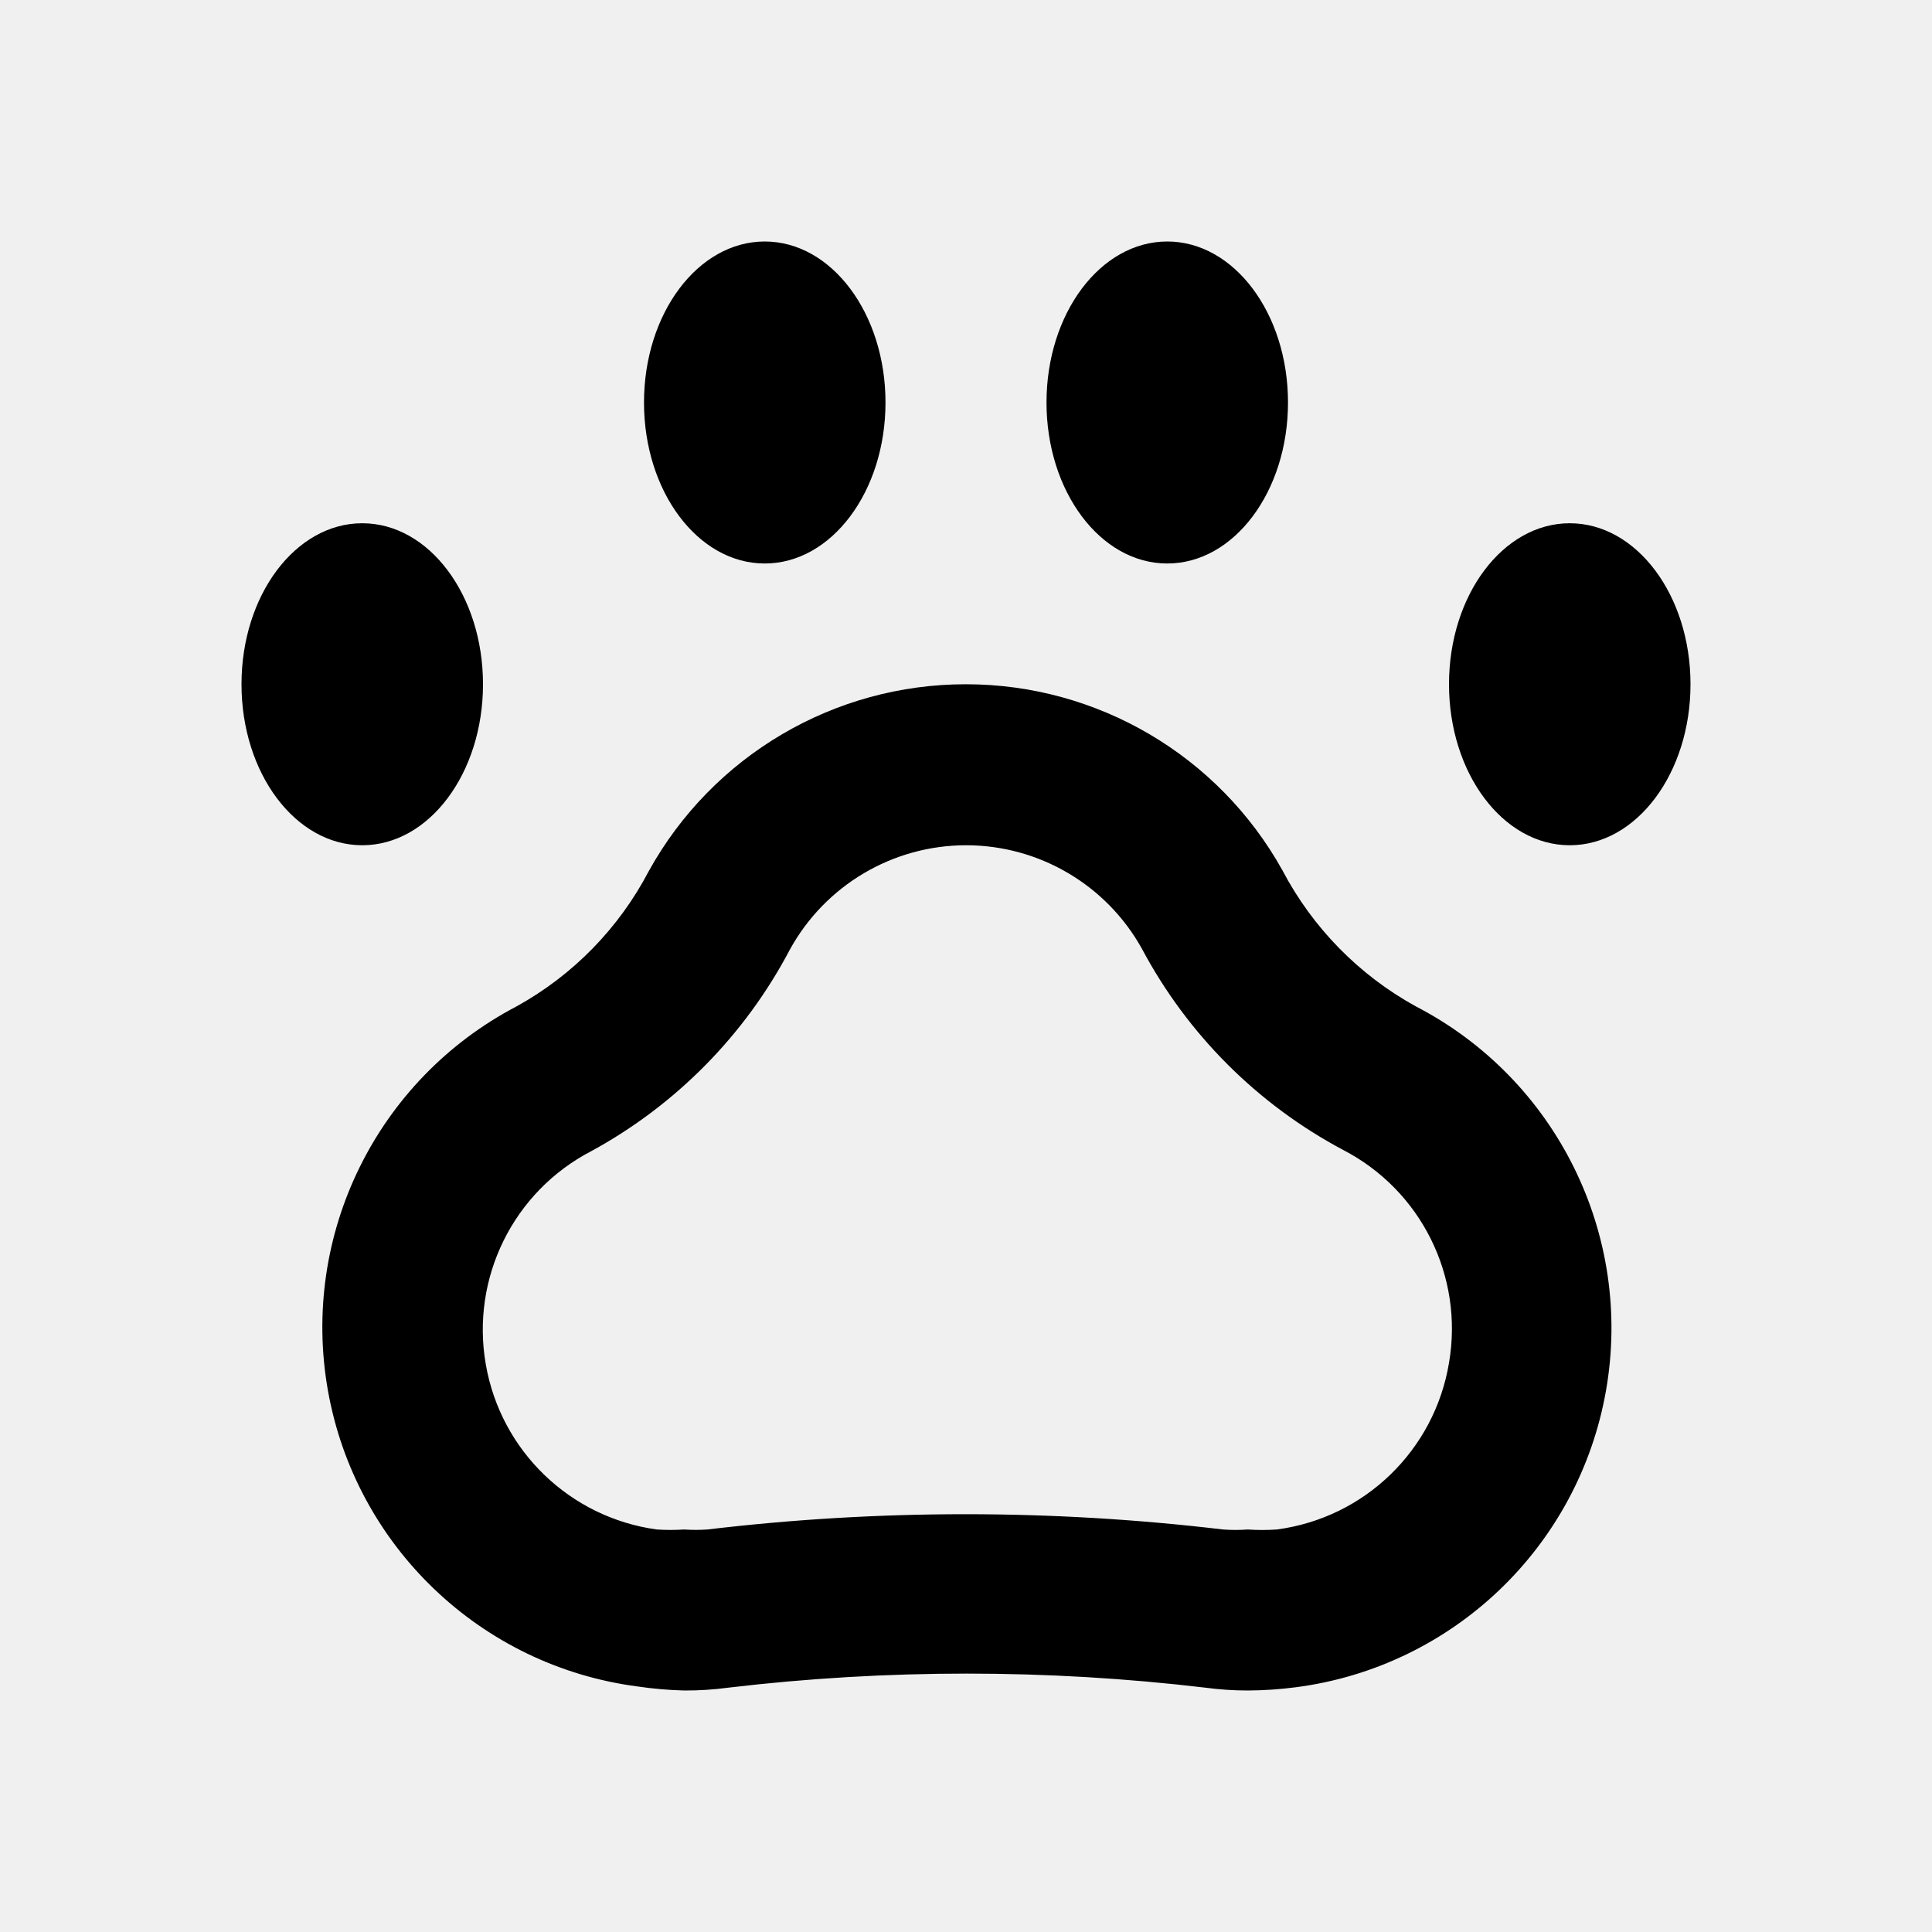
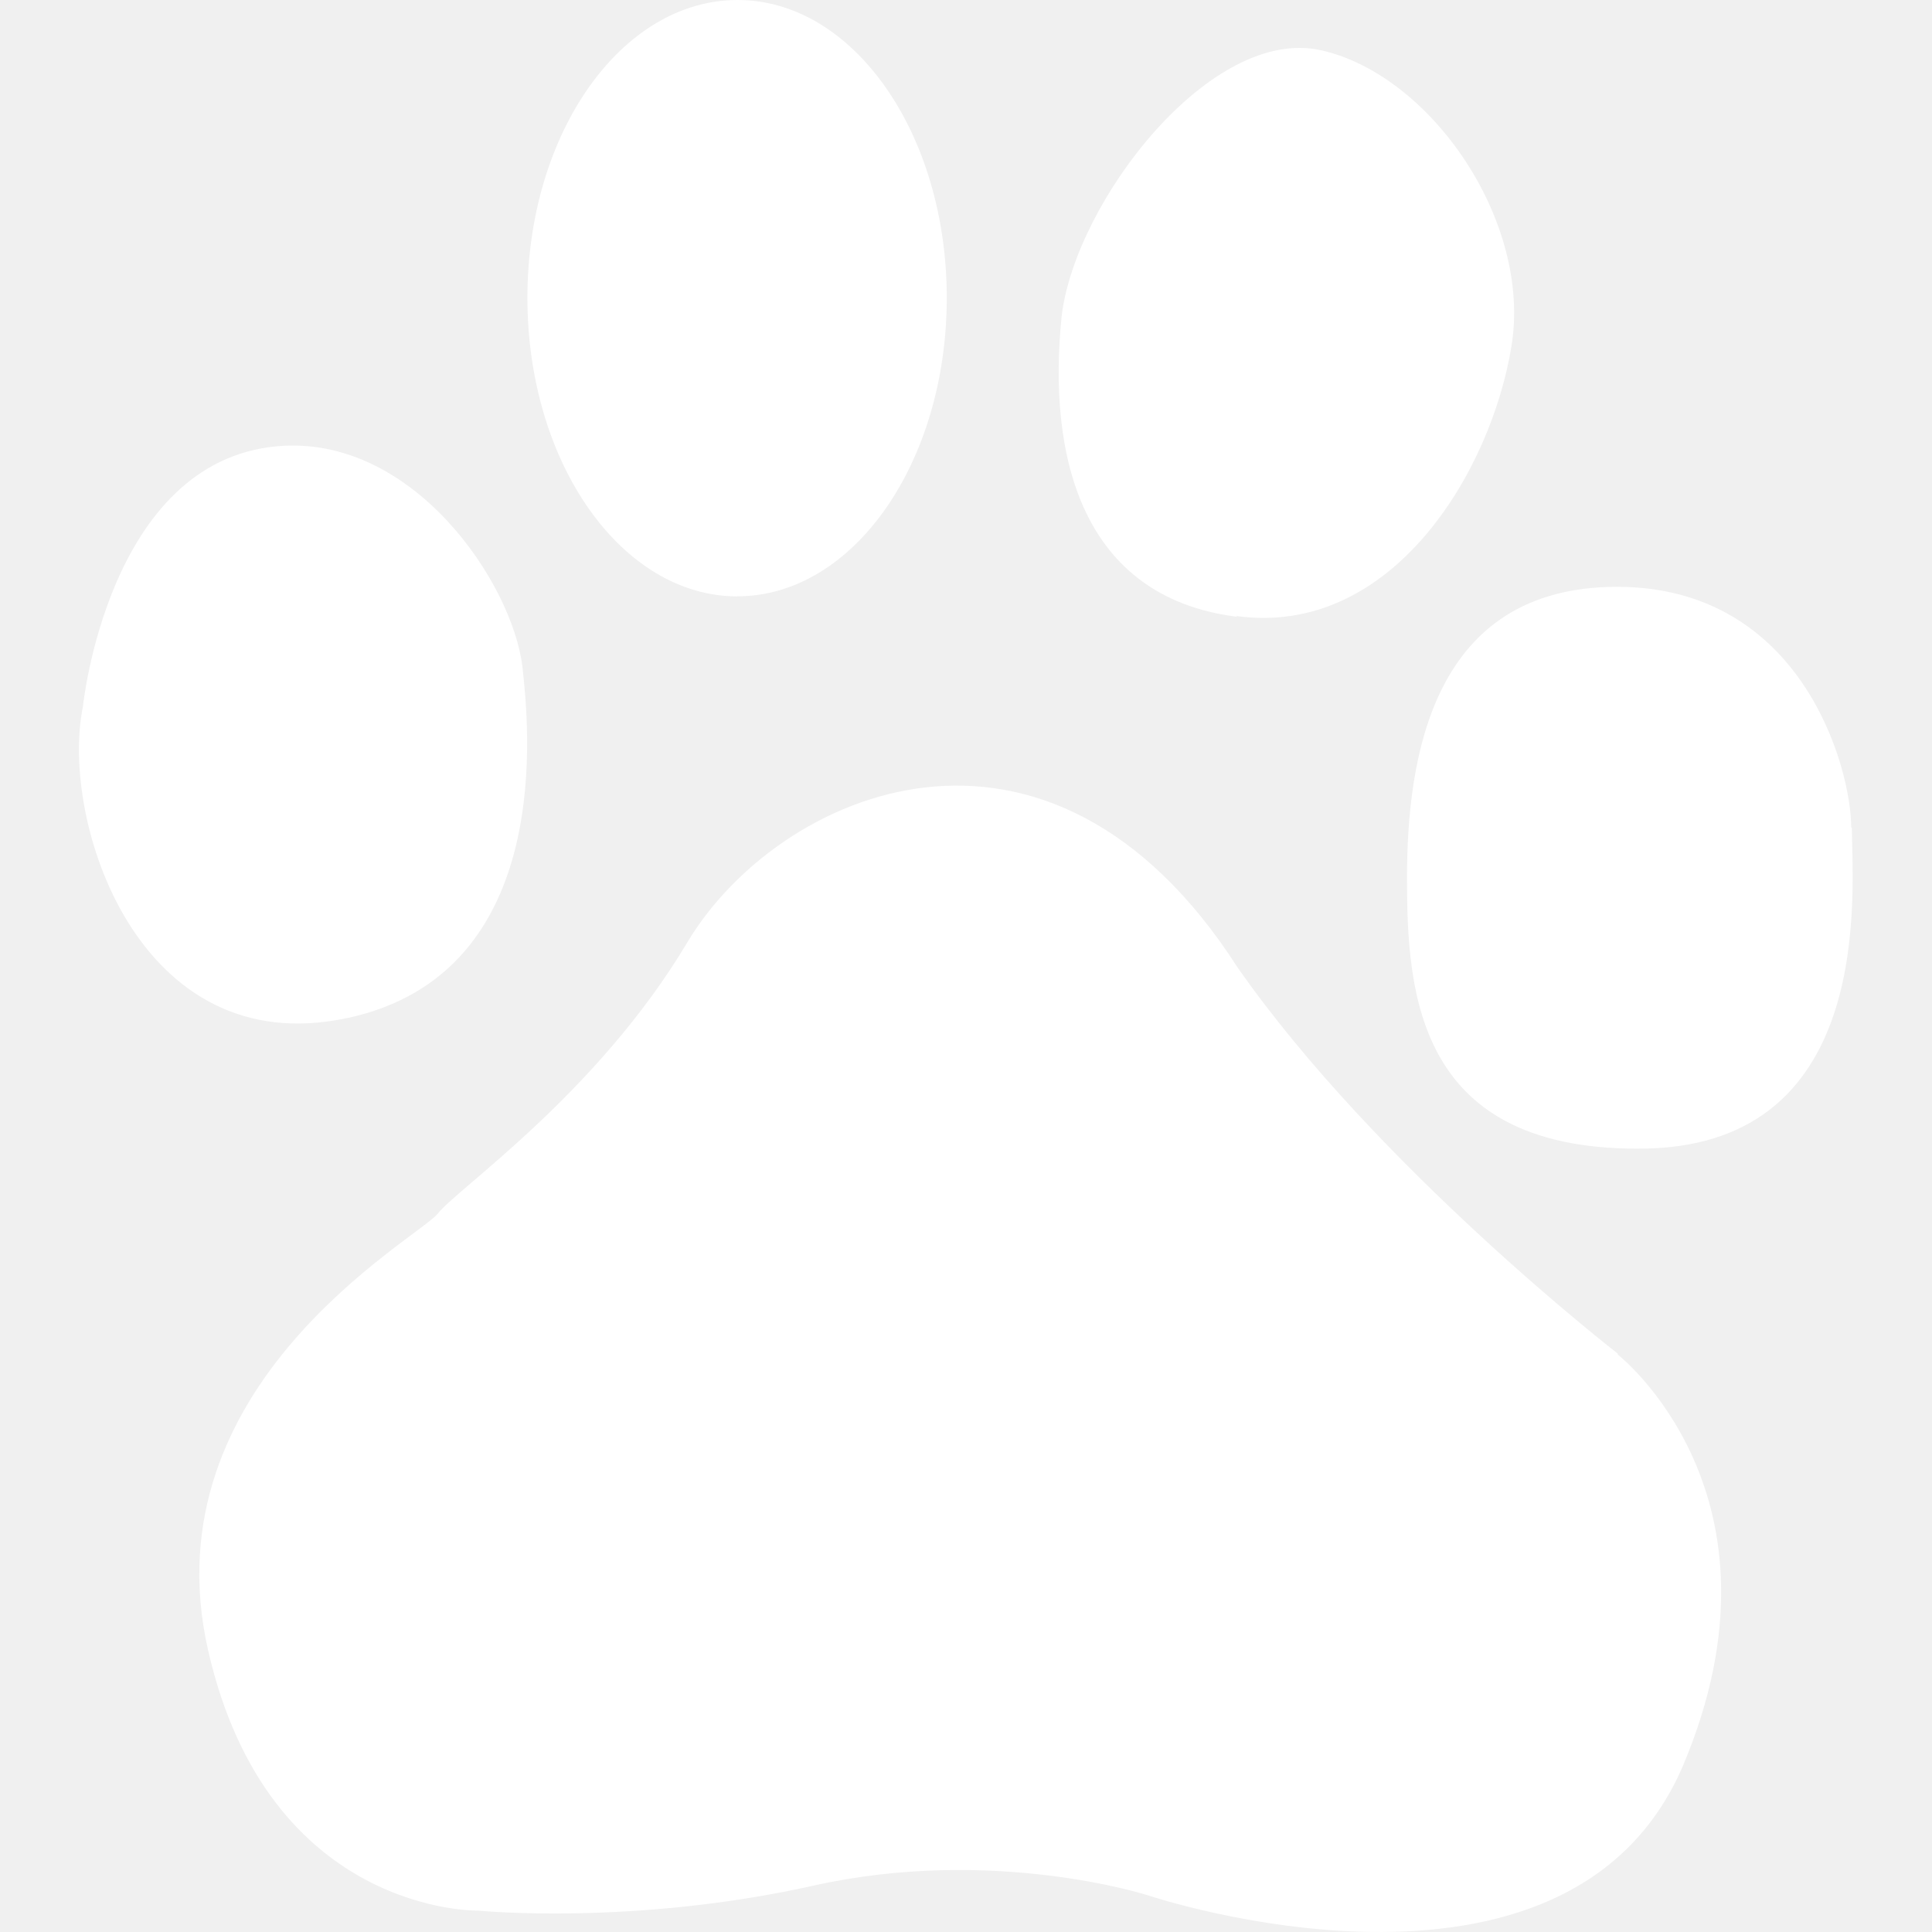
- <svg xmlns="http://www.w3.org/2000/svg" t="1742226361449" class="icon" viewBox="0 0 1024 1024" version="1.1" p-id="4808" width="200" height="200">
-   <path d="M512 448a106.667 106.667 0 0 1 93.227 54.827 258.133 258.133 0 0 0 106.667 106.667A106.667 106.667 0 0 1 768 722.347 106.667 106.667 0 0 1 676.693 810.667a112.427 112.427 0 0 1-15.36 0 88.96 88.96 0 0 1-13.013 0 1157.333 1157.333 0 0 0-273.493 0 88.96 88.96 0 0 1-12.16 0 112.427 112.427 0 0 1-14.507 0 106.667 106.667 0 0 1-90.667-87.467 106.667 106.667 0 0 1 55.893-113.067 258.773 258.773 0 0 0 105.173-106.667A106.667 106.667 0 0 1 512 448m0-85.333a192 192 0 0 0-168.107 98.987A174.08 174.08 0 0 1 273.92 533.333a192 192 0 0 0 64 360.533A205.653 205.653 0 0 0 362.667 896a168.107 168.107 0 0 0 23.253-1.493 1075.413 1075.413 0 0 1 253.013 0A168.107 168.107 0 0 0 661.333 896a205.653 205.653 0 0 0 25.387-1.707A192 192 0 0 0 750.293 533.333a175.573 175.573 0 0 1-70.613-72.107A192 192 0 0 0 512 362.667z m106.667-234.667c-35.413 0-64 38.187-64 85.333s28.587 85.333 64 85.333 64-38.187 64-85.333-28.587-85.333-64-85.333z m213.333 149.333c-35.413 0-64 38.187-64 85.333s28.587 85.333 64 85.333 64-38.187 64-85.333-28.587-85.333-64-85.333zM192 277.333c-35.413 0-64 38.187-64 85.333s28.587 85.333 64 85.333 64-38.187 64-85.333-28.587-85.333-64-85.333z m213.333-149.333c-35.413 0-64 38.187-64 85.333s28.587 85.333 64 85.333 64-38.187 64-85.333-28.587-85.333-64-85.333z" p-id="4809" />
+ <svg xmlns="http://www.w3.org/2000/svg" class="icon" width="200px" height="200.00px" viewBox="0 0 1024 1024" version="1.1">
+   <path fill="#ffffff" d="M184.082 539.606c111.325-23.971 95.97-157.135 92.814-186.224-5.46-44.786-58.264-123.183-129.837-116.87-89.998 7.934-103.136 138.197-103.136 138.197-12.241 60.141 29.09 188.783 140.159 164.855m206.655-223.503c61.421 0 111.069-70.804 111.069-158.244 0-87.013-49.478-157.817-110.898-157.817S279.54 70.421 279.54 157.86s49.904 158.244 111.325 158.244m264.749 10.45c82.321 11.09 134.87-76.776 145.533-143.315 10.663-66.113-42.653-143.315-100.662-156.537-58.435-13.478-130.519 79.932-137.77 140.756-7.678 74.643 10.663 148.86 92.558 159.395M981.186 438.689c0-31.819-26.146-127.661-124.121-127.661-97.889 0-111.325 90.425-111.325 154.405 0 60.994 5.033 145.874 127.32 143.315 121.775-2.986 108.467-138.197 108.467-170.187M857.491 717.471s-127.32-98.529-201.579-204.736c-100.662-156.836-243.763-92.984-291.492-13.478-47.772 80.316-121.988 130.604-132.438 144.04-10.663 13.223-153.552 90.425-121.732 231.181 31.99 140.756 143.315 138.197 143.315 138.197s81.894 8.104 177.438-13.223 177.438 5.118 177.438 5.118 222.096 74.643 283.559-68.672c60.738-143.742-34.549-217.958-34.549-217.958" />
</svg>
